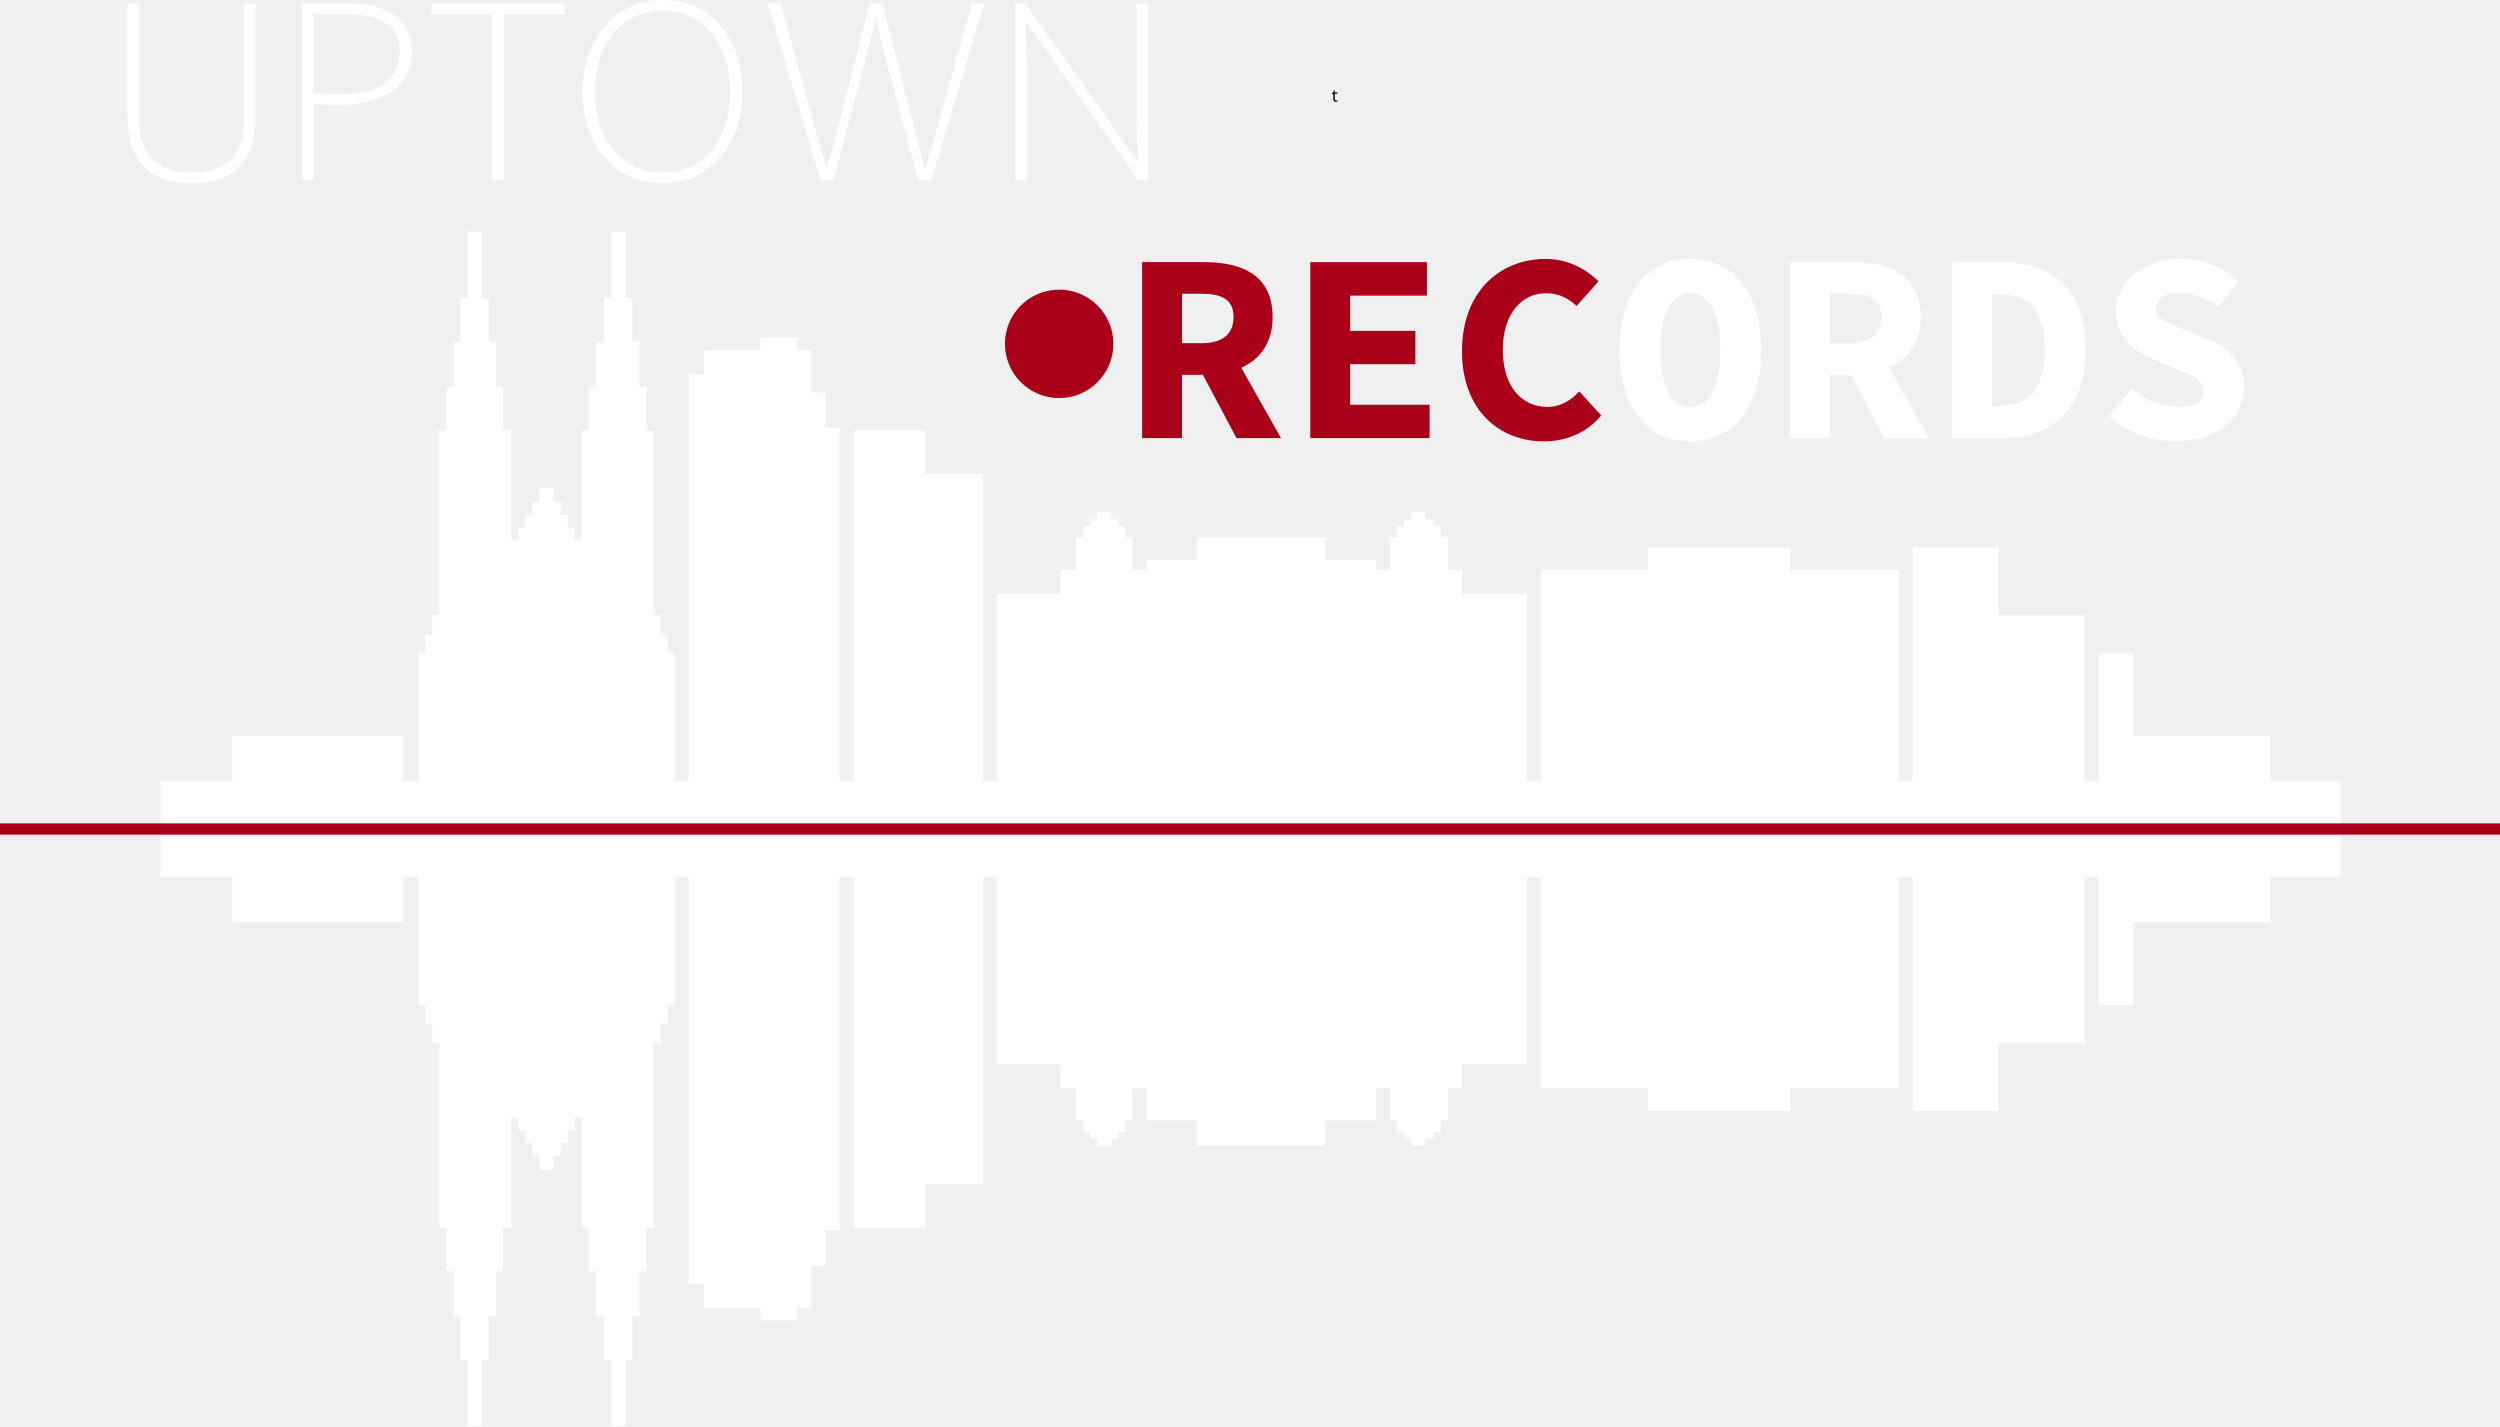
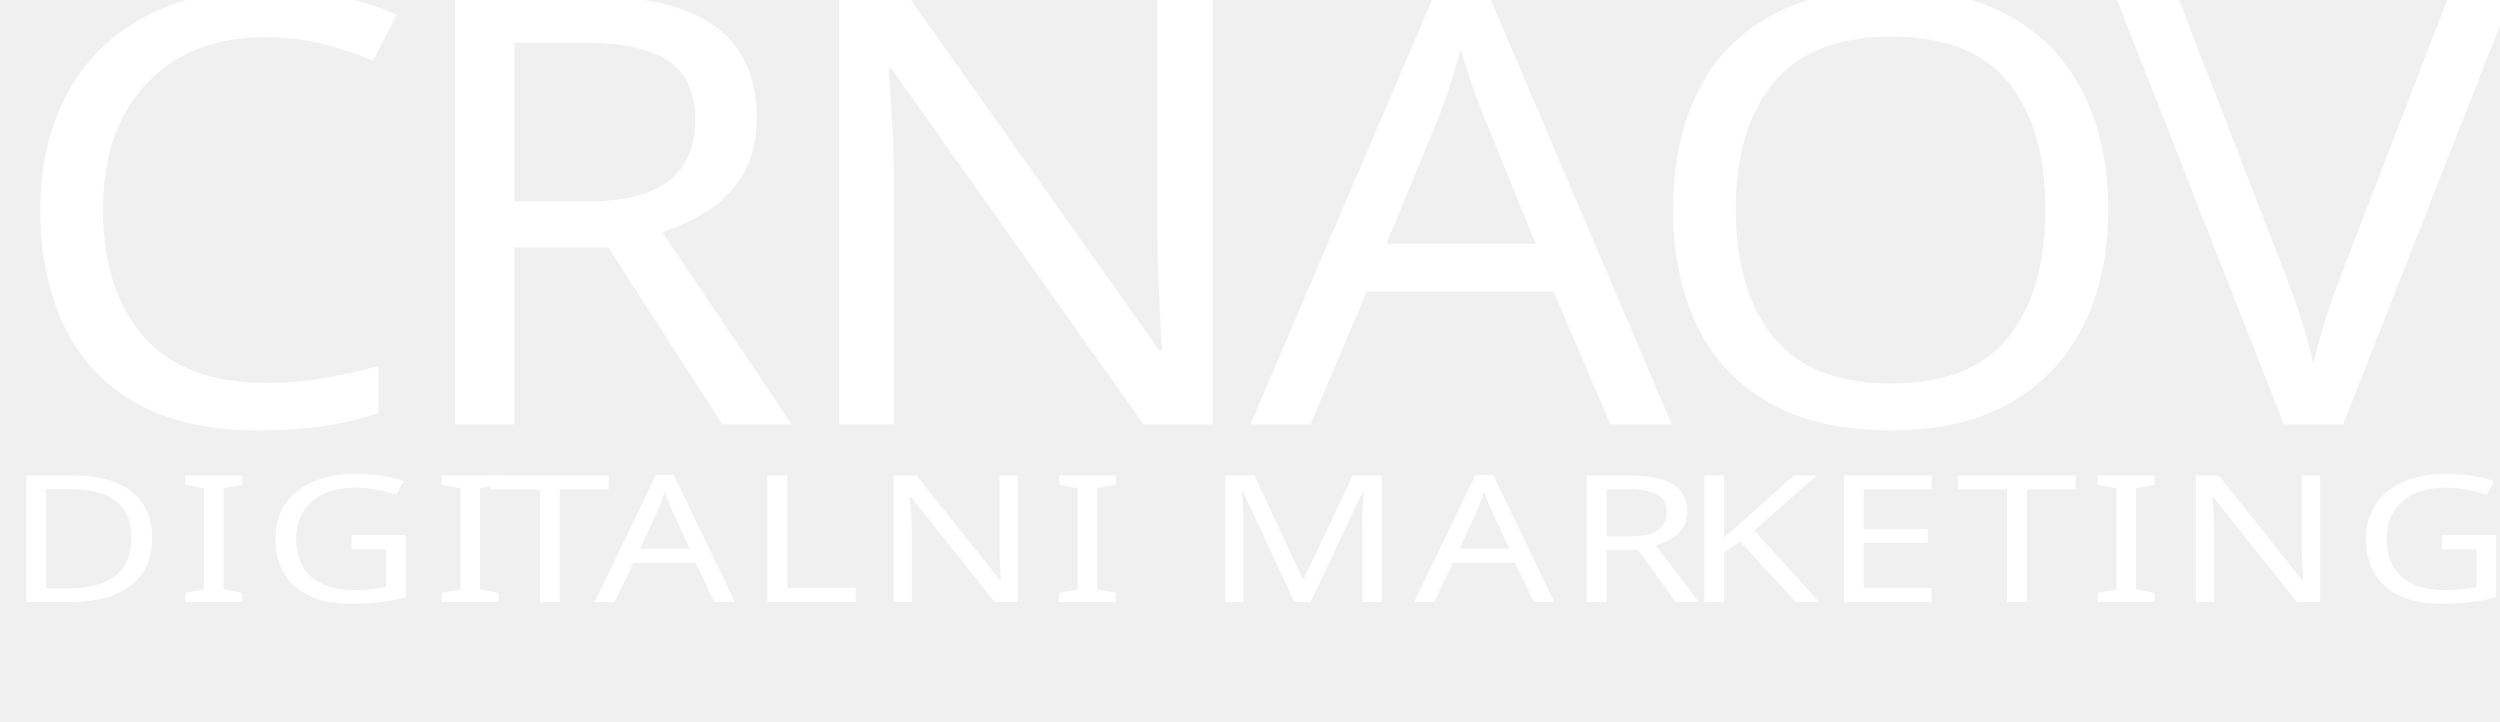
- <svg xmlns="http://www.w3.org/2000/svg" viewBox="0 0 1775 1012.6">
+ <svg xmlns="http://www.w3.org/2000/svg" viewBox="0 0 264.08 76.21">
  <defs>
-     <style>.cls-1{fill:#fff;}.cls-2{fill:#aa0019;}.cls-3{fill:none;stroke:#aa0019;stroke-miterlimit:10;stroke-width:8px;}.cls-4{font-size:12px;font-family:NexaBold;}</style>
+     <style>.cls-1{font-size:63.4px;font-family:SwankyandMooMoo, Swanky and Moo Moo;letter-spacing:-0.04em;}.cls-1,.cls-2{fill:#fff;}.cls-2{font-size:18.72px;font-family:BrandonGrotesque-Light, Brandon Grotesque;font-weight:300;letter-spacing:0.05em;}.cls-3{letter-spacing:0.01em;}.cls-4{letter-spacing:0.05em;}</style>
  </defs>
  <g id="Layer_2" data-name="Layer 2">
-     <g id="na">
-       <polygon class="cls-1" points="1662 554.6 1662 588.6 114 588.6 114 554.6 165 554.6 165 522.6 286 522.6 286 554.6 297 554.6 297 463.6 302 463.6 302 450.6 307 450.6 307 436.6 312 436.6 312 305.6 317 305.6 317 274.6 322 274.6 322 242.6 327 242.6 327 211.6 332 211.6 332 164.6 342 164.6 342 211.6 347 211.6 347 242.6 352 242.6 352 274.6 357 274.6 357 305.6 363 305.6 363 383.6 368 383.6 368 374.6 373 374.6 373 365.6 378 365.6 378 356.6 383 356.6 383 346.6 393 346.6 393 356.6 398 356.6 398 365.6 403 365.6 403 374.6 408 374.6 408 383.6 413 383.6 413 305.6 418 305.6 418 274.6 423 274.6 423 242.6 429 242.6 429 211.6 434 211.6 434 164.6 444 164.6 444 211.6 449 211.6 449 242.6 454 242.6 454 274.6 459 274.6 459 305.6 464 305.6 464 436.6 469 436.6 469 450.6 474 450.6 474 463.6 479 463.6 479 554.6 489 554.6 489 265.6 500 265.6 500 248.6 540 248.6 540 239.6 566 239.6 566 248.6 576 248.6 576 278.6 586 278.6 586 303.6 596 303.6 596 554.6 606 554.6 606 305.6 657 305.6 657 336.6 698 336.6 698 554.6 708 554.6 708 421.6 753 421.6 753 404.6 764 404.6 764 381.6 769 381.6 769 373.6 774 373.6 774 368.6 779 368.6 779 363.6 789 363.6 789 368.6 794 368.6 794 373.6 799 373.6 799 381.6 804 381.6 804 404.6 814 404.6 814 397.6 850 397.6 850 381.6 941 381.6 941 397.6 977 397.6 977 404.6 987 404.6 987 381.6 992 381.6 992 373.6 997 373.6 997 368.6 1002 368.6 1002 363.6 1012 363.6 1012 368.6 1018 368.6 1018 373.6 1023 373.6 1023 381.6 1028 381.6 1028 404.6 1038 404.6 1038 421.6 1084 421.6 1084 554.6 1094 554.6 1094 404.6 1170 404.6 1170 388.6 1271 388.6 1271 404.6 1348 404.6 1348 554.6 1358 554.6 1358 388.6 1419 388.6 1419 436.6 1480 436.6 1480 554.6 1490 554.6 1490 463.6 1515 463.6 1515 522.6 1612 522.6 1612 554.6 1662 554.6" />
-       <polygon class="cls-1" points="1662 588.6 1662 622.6 1612 622.6 1612 654.6 1515 654.6 1515 713.6 1490 713.6 1490 622.6 1480 622.6 1480 740.6 1419 740.6 1419 788.6 1358 788.6 1358 622.6 1348 622.6 1348 772.6 1271 772.6 1271 788.6 1170 788.6 1170 772.6 1094 772.6 1094 622.6 1084 622.6 1084 755.6 1038 755.6 1038 772.6 1028 772.6 1028 795.6 1023 795.6 1023 803.6 1018 803.6 1018 808.6 1012 808.6 1012 813.6 1002 813.6 1002 808.6 997 808.6 997 803.6 992 803.6 992 795.6 987 795.6 987 772.6 977 772.6 977 795.6 941 795.6 941 813.6 850 813.6 850 795.6 814 795.6 814 772.6 804 772.6 804 795.6 799 795.6 799 803.6 794 803.6 794 808.6 789 808.6 789 813.6 779 813.6 779 808.6 774 808.6 774 803.6 769 803.6 769 795.6 764 795.6 764 772.6 753 772.6 753 755.6 708 755.6 708 622.6 698 622.6 698 840.6 657 840.6 657 871.6 606 871.6 606 622.6 596 622.6 596 873.6 586 873.6 586 898.6 576 898.6 576 928.6 566 928.6 566 937.6 540 937.6 540 928.6 500 928.6 500 911.6 489 911.6 489 622.6 479 622.6 479 713.6 474 713.6 474 726.6 469 726.6 469 740.6 464 740.6 464 871.6 459 871.6 459 902.6 454 902.6 454 934.6 449 934.6 449 965.6 444 965.6 444 1012.6 434 1012.6 434 965.6 429 965.6 429 934.6 423 934.6 423 902.6 418 902.6 418 871.6 413 871.6 413 793.6 408 793.6 408 802.6 403 802.6 403 811.6 398 811.6 398 820.6 393 820.6 393 830.6 383 830.6 383 820.6 378 820.6 378 811.6 373 811.6 373 802.6 368 802.6 368 793.6 363 793.6 363 871.6 357 871.6 357 902.6 352 902.6 352 934.6 347 934.6 347 965.6 342 965.6 342 1012.6 332 1012.6 332 965.6 327 965.6 327 934.6 322 934.6 322 902.6 317 902.6 317 871.6 312 871.6 312 740.6 307 740.6 307 726.6 302 726.6 302 713.6 297 713.6 297 622.6 286 622.6 286 654.6 165 654.6 165 622.6 114 622.6 114 588.6 1662 588.6" />
-       <path class="cls-1" d="M90.5,161.14V80.64h8.23v84q0,17,9.78,26.5t27.39,9.54q17.78,0,27.52-9.22t9.73-26.82v-84h8.24v80.5q0,47-45.68,47-22.65,0-33.93-12.12T90.5,161.14Z" transform="translate(0 -78.11)" />
-       <path class="cls-1" d="M248,80.64q21,0,32.71,8.56t11.75,25q0,19.56-14.23,29.06T237,152.72a130.42,130.42,0,0,1-14.41-1v54.1h-8.24V80.64Zm35.85,33.88q0-14-10.21-20.22t-28.73-6.17H222.58v56.16q9.36.94,14.41.94,24.72,0,35.76-7.87T283.8,114.52Z" transform="translate(0 -78.11)" />
-       <path class="cls-1" d="M349.32,88.31H306.17V80.64H400.9v7.67H357.56V205.79h-8.24Z" transform="translate(0 -78.11)" />
-       <path class="cls-1" d="M413.63,143.26q0-18.63,7.26-33.51a56.49,56.49,0,0,1,20.17-23.26,52.62,52.62,0,0,1,29.3-8.38q17.13,0,30,8.38a54.85,54.85,0,0,1,19.85,23.17q7,14.79,7,33.6,0,18.54-7.21,33.33a56.38,56.38,0,0,1-20.08,23.16,52.07,52.07,0,0,1-29.06,8.38q-17.32,0-30.28-8.33a54.29,54.29,0,0,1-19.94-23.07Q413.64,162,413.63,143.26Zm104.66,0q0-18-6.37-31T494.65,92.38a46.65,46.65,0,0,0-48.44,0q-10.95,6.8-17.36,19.85t-6.42,31q0,18.17,6.46,31.13T446.35,194a46.41,46.41,0,0,0,24.48,6.64,44.68,44.68,0,0,0,24-6.64q10.77-6.65,17.13-19.61T518.29,143.26Z" transform="translate(0 -78.11)" />
-       <path class="cls-1" d="M554.23,80.64l26.22,94.82q3.45,12.64,6.55,22.28h.18q1.61-7.4,5.06-18.25l1.22-4.21,24-94.64h9.08l24.15,94.64q5,19.85,5.9,22.65h.19q4.57-14,6.92-22.47L690,80.64h8.8L661.32,205.79h-9.54l-24.16-91.08q-4.86-18-5.52-24.71h-.47q-1.12,7-5.71,24.71l-24.15,91.08h-9.36L545.34,80.64Z" transform="translate(0 -78.11)" />
-       <path class="cls-1" d="M727.88,80.64l56.35,78.72,23.59,33.8h.56q-1.3-11.81-1.31-38.76V80.64h8.24V205.79H808.2l-56.54-79.57L728.25,93.09h-.37Q729,104.88,729,137v68.8h-8.24V80.64Z" transform="translate(0 -78.11)" />
-       <path class="cls-2" d="M810.89,264.24h44.42c26.46,0,48.24,9.2,48.24,38.93,0,28.71-21.78,41.06-48.24,41.06H839.22v44.94H810.89ZM853,321.79c14.85,0,22.82-6.39,22.82-18.62s-8-16.49-22.82-16.49H839.22v35.11Zm16.67-3.13,39.86,70.51H877.91l-27.8-52.39Z" transform="translate(0 -78.11)" />
-       <path class="cls-2" d="M930.31,264.24h82.81V288H958.59V313h46.33v23.71H958.59v28.76H1015v23.7H930.31Z" transform="translate(0 -78.11)" />
-       <path class="cls-2" d="M1038,327.4c0-41.42,26.21-65.46,59.68-65.46,15.84,0,28.83,7.56,37.27,15.89l-15.56,17.49c-6-5.51-12.69-9-21.71-9-17.74,0-30.69,15.08-30.69,40.1,0,25.69,13,40.59,31.8,40.59,9,0,16.44-4.43,22.51-11l15.56,17.1c-10.19,12.06-24.17,18.36-41,18.36C1064.83,391.48,1038,369.53,1038,327.4Z" transform="translate(0 -78.11)" />
-       <path class="cls-1" d="M1149.92,326.13c0-41.75,20.49-64.19,50.25-64.19s50.25,22.44,50.25,64.19c0,42.74-20.5,65.35-50.25,65.35S1149.92,368.87,1149.92,326.13Zm71.51,0c0-26-8.23-39.77-21.26-39.77s-21.26,13.81-21.26,39.77c0,26.95,8.23,40.92,21.26,40.92S1221.43,353.08,1221.43,326.13Z" transform="translate(0 -78.11)" />
-       <path class="cls-1" d="M1271,264.24h44.42c26.46,0,48.24,9.2,48.24,38.93,0,28.71-21.78,41.06-48.24,41.06h-16.09v44.94H1271Zm42.12,57.55c14.85,0,22.82-6.39,22.82-18.62s-8-16.49-22.82-16.49h-13.79v35.11Zm16.67-3.13,39.86,70.51H1338l-27.8-52.39Z" transform="translate(0 -78.11)" />
-       <path class="cls-1" d="M1386.2,264.24h34.52c36.24,0,60.08,19,60.08,61.89s-23.84,63-58.48,63H1386.2Zm33,102.16c19.44,0,32.66-10.38,32.66-40.27S1438.59,287,1419.15,287h-4.67V366.4Z" transform="translate(0 -78.11)" />
-       <path class="cls-1" d="M1497.39,373.43,1513.62,354c9.45,7.74,21.1,13,33.21,13s17.54-4.64,17.54-10.75c0-9-7.42-11.17-19.25-16.12l-16.27-6.95c-13.85-5.26-26.48-15.88-26.48-34.06,0-20.69,18.64-37.23,45.78-37.23a60.53,60.53,0,0,1,41.49,16.36l-14.24,17.82c-8.8-6.31-16.58-9.76-28.79-9.76-9.32,0-15.63,3.86-15.63,11.16,0,7.52,8.37,10.26,20.35,14.76l15.29,6.48c16.36,6.13,26.69,16.33,26.69,34,0,20.77-17.43,38.76-48.35,38.76A72,72,0,0,1,1497.39,373.43Z" transform="translate(0 -78.11)" />
-       <line class="cls-3" y1="588.6" x2="1775" y2="588.6" />
-       <text class="cls-4" transform="translate(945.5 72.14)">t</text>
-       <circle class="cls-2" cx="752" cy="244.14" r="38.5" />
+     <g id="Layer_1-2" data-name="Layer 1">
+       <text class="cls-1" transform="translate(0 44.82) scale(1.1 1)">CRNAOVCA</text>
+       <text class="cls-2" transform="translate(0.55 63.59) scale(1.24 1)">DIGI<tspan class="cls-3" x="41.2" y="0">T</tspan>
+         <tspan x="50.22" y="0">ALNI MAR</tspan>
+         <tspan class="cls-4" x="142.93" y="0">K</tspan>
+         <tspan x="154.83" y="0">ETING</tspan>
+       </text>
    </g>
  </g>
</svg>
